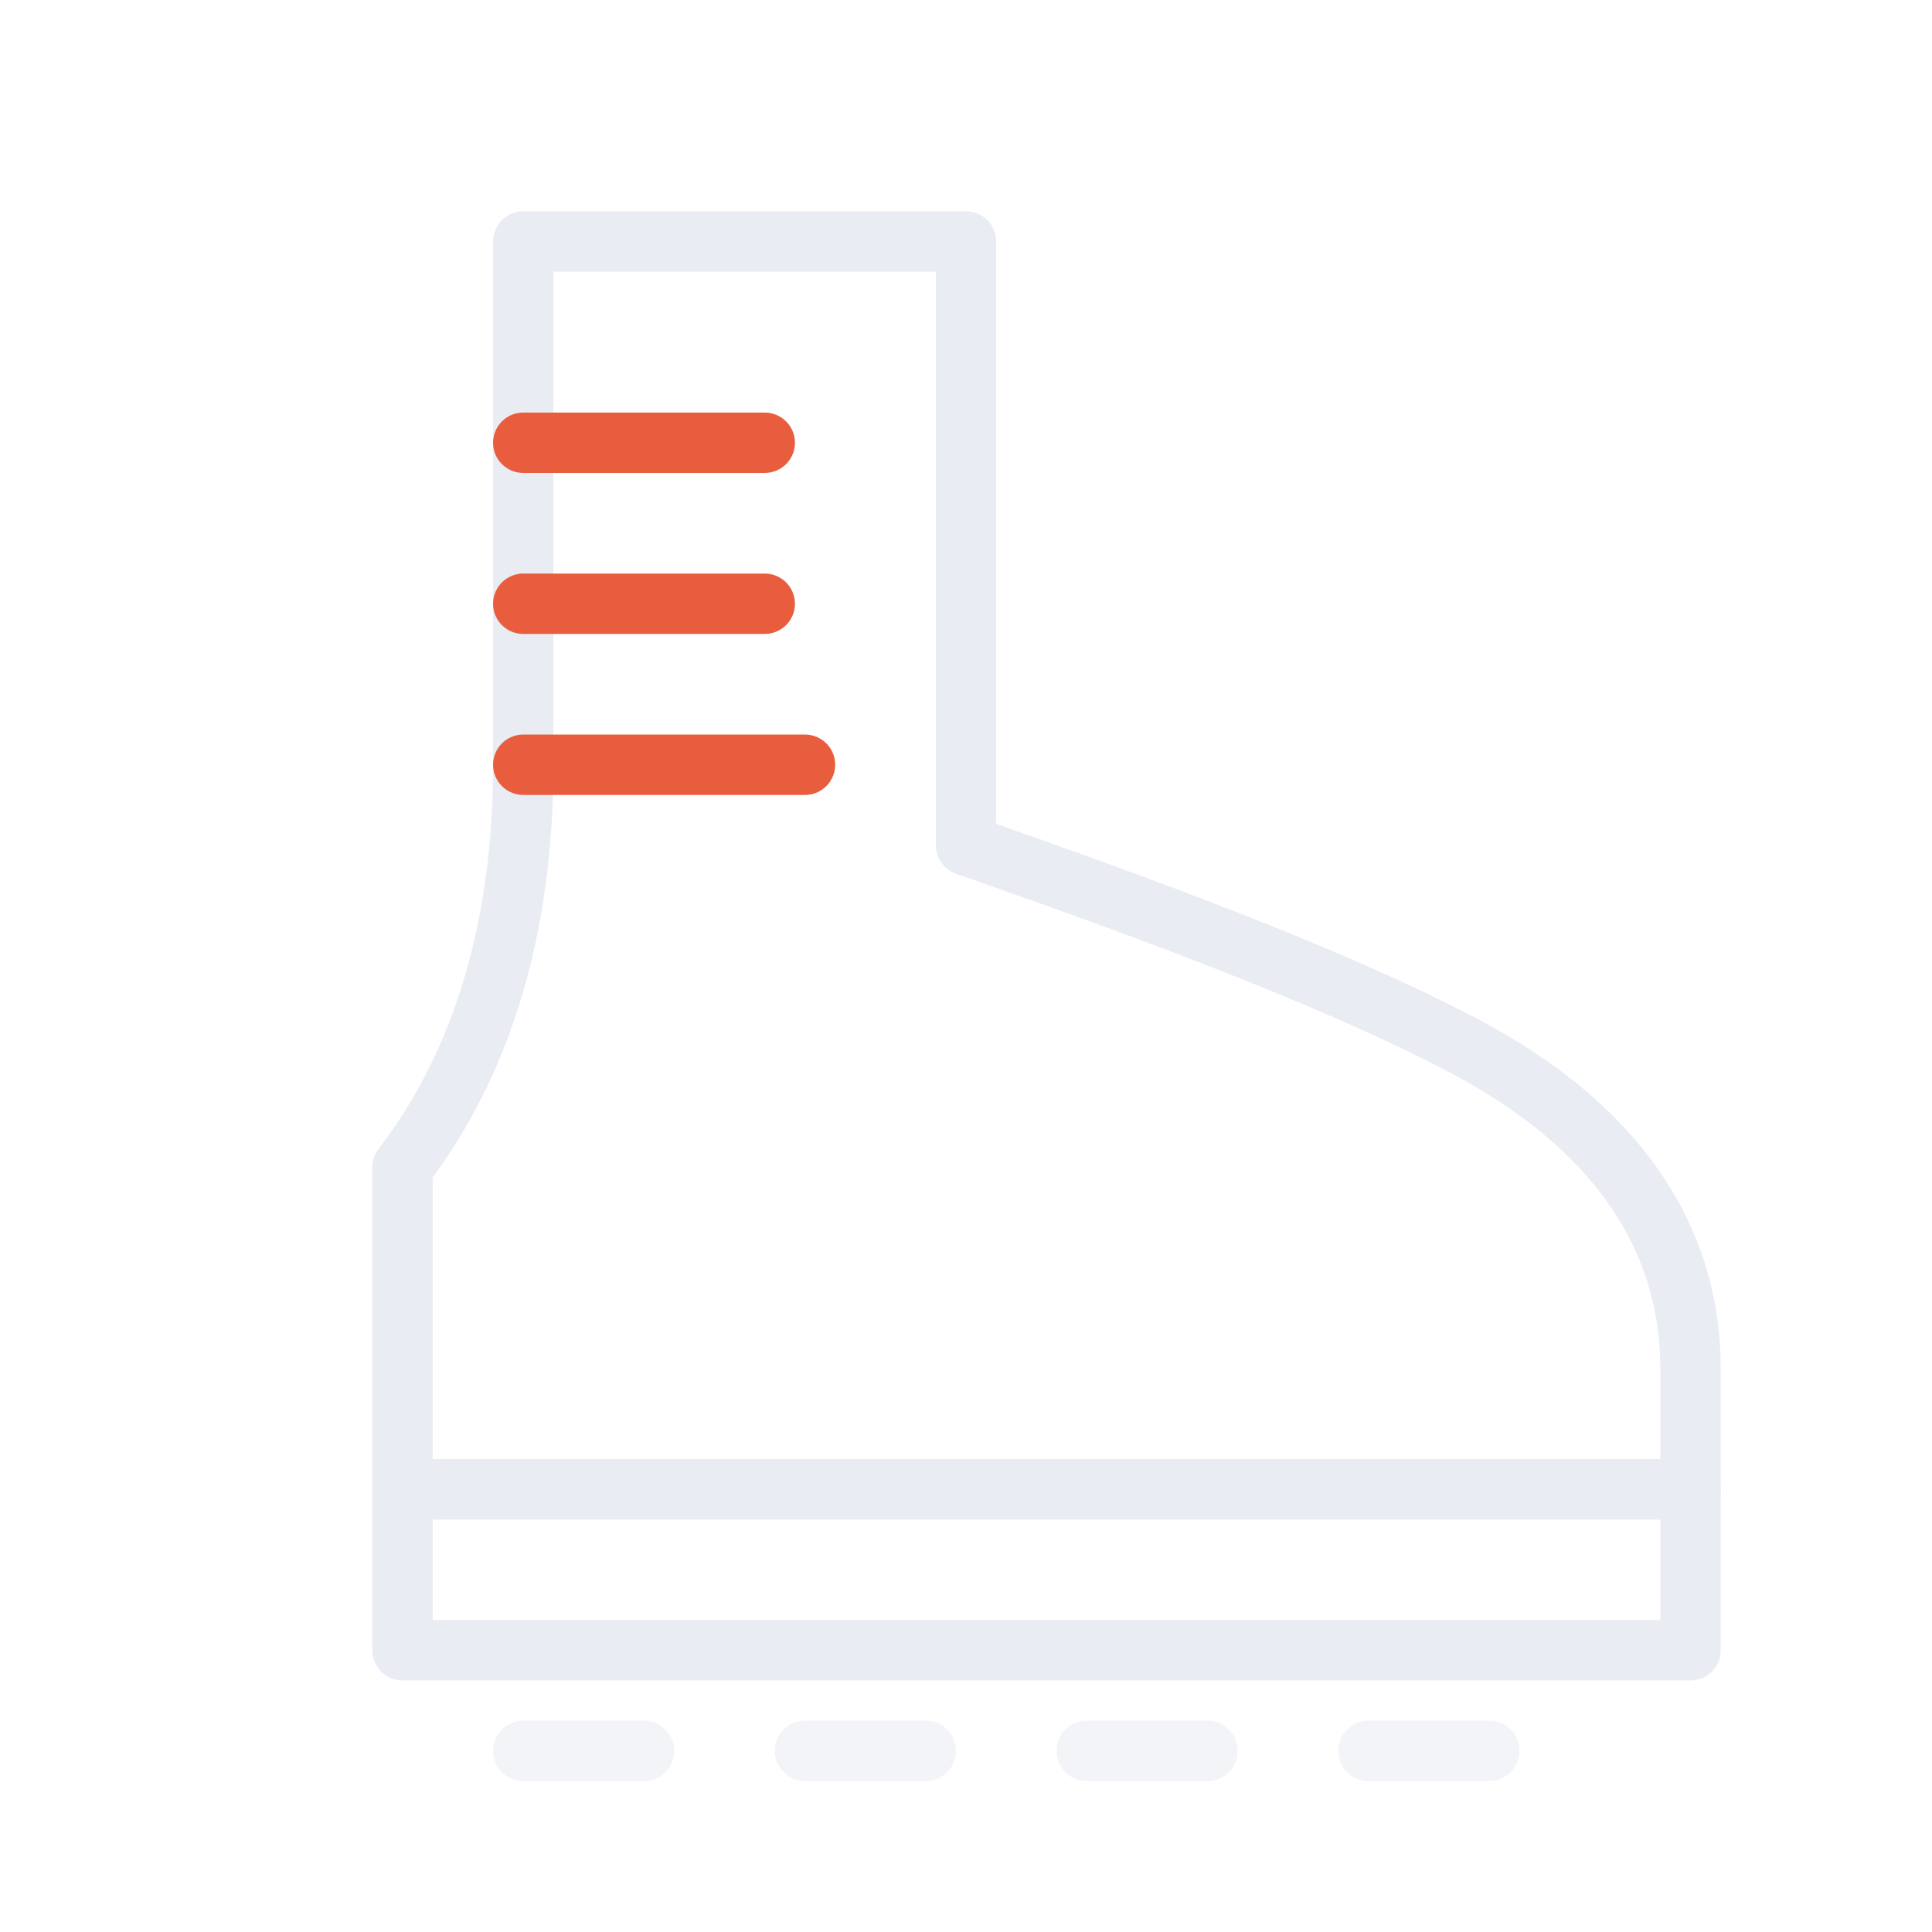
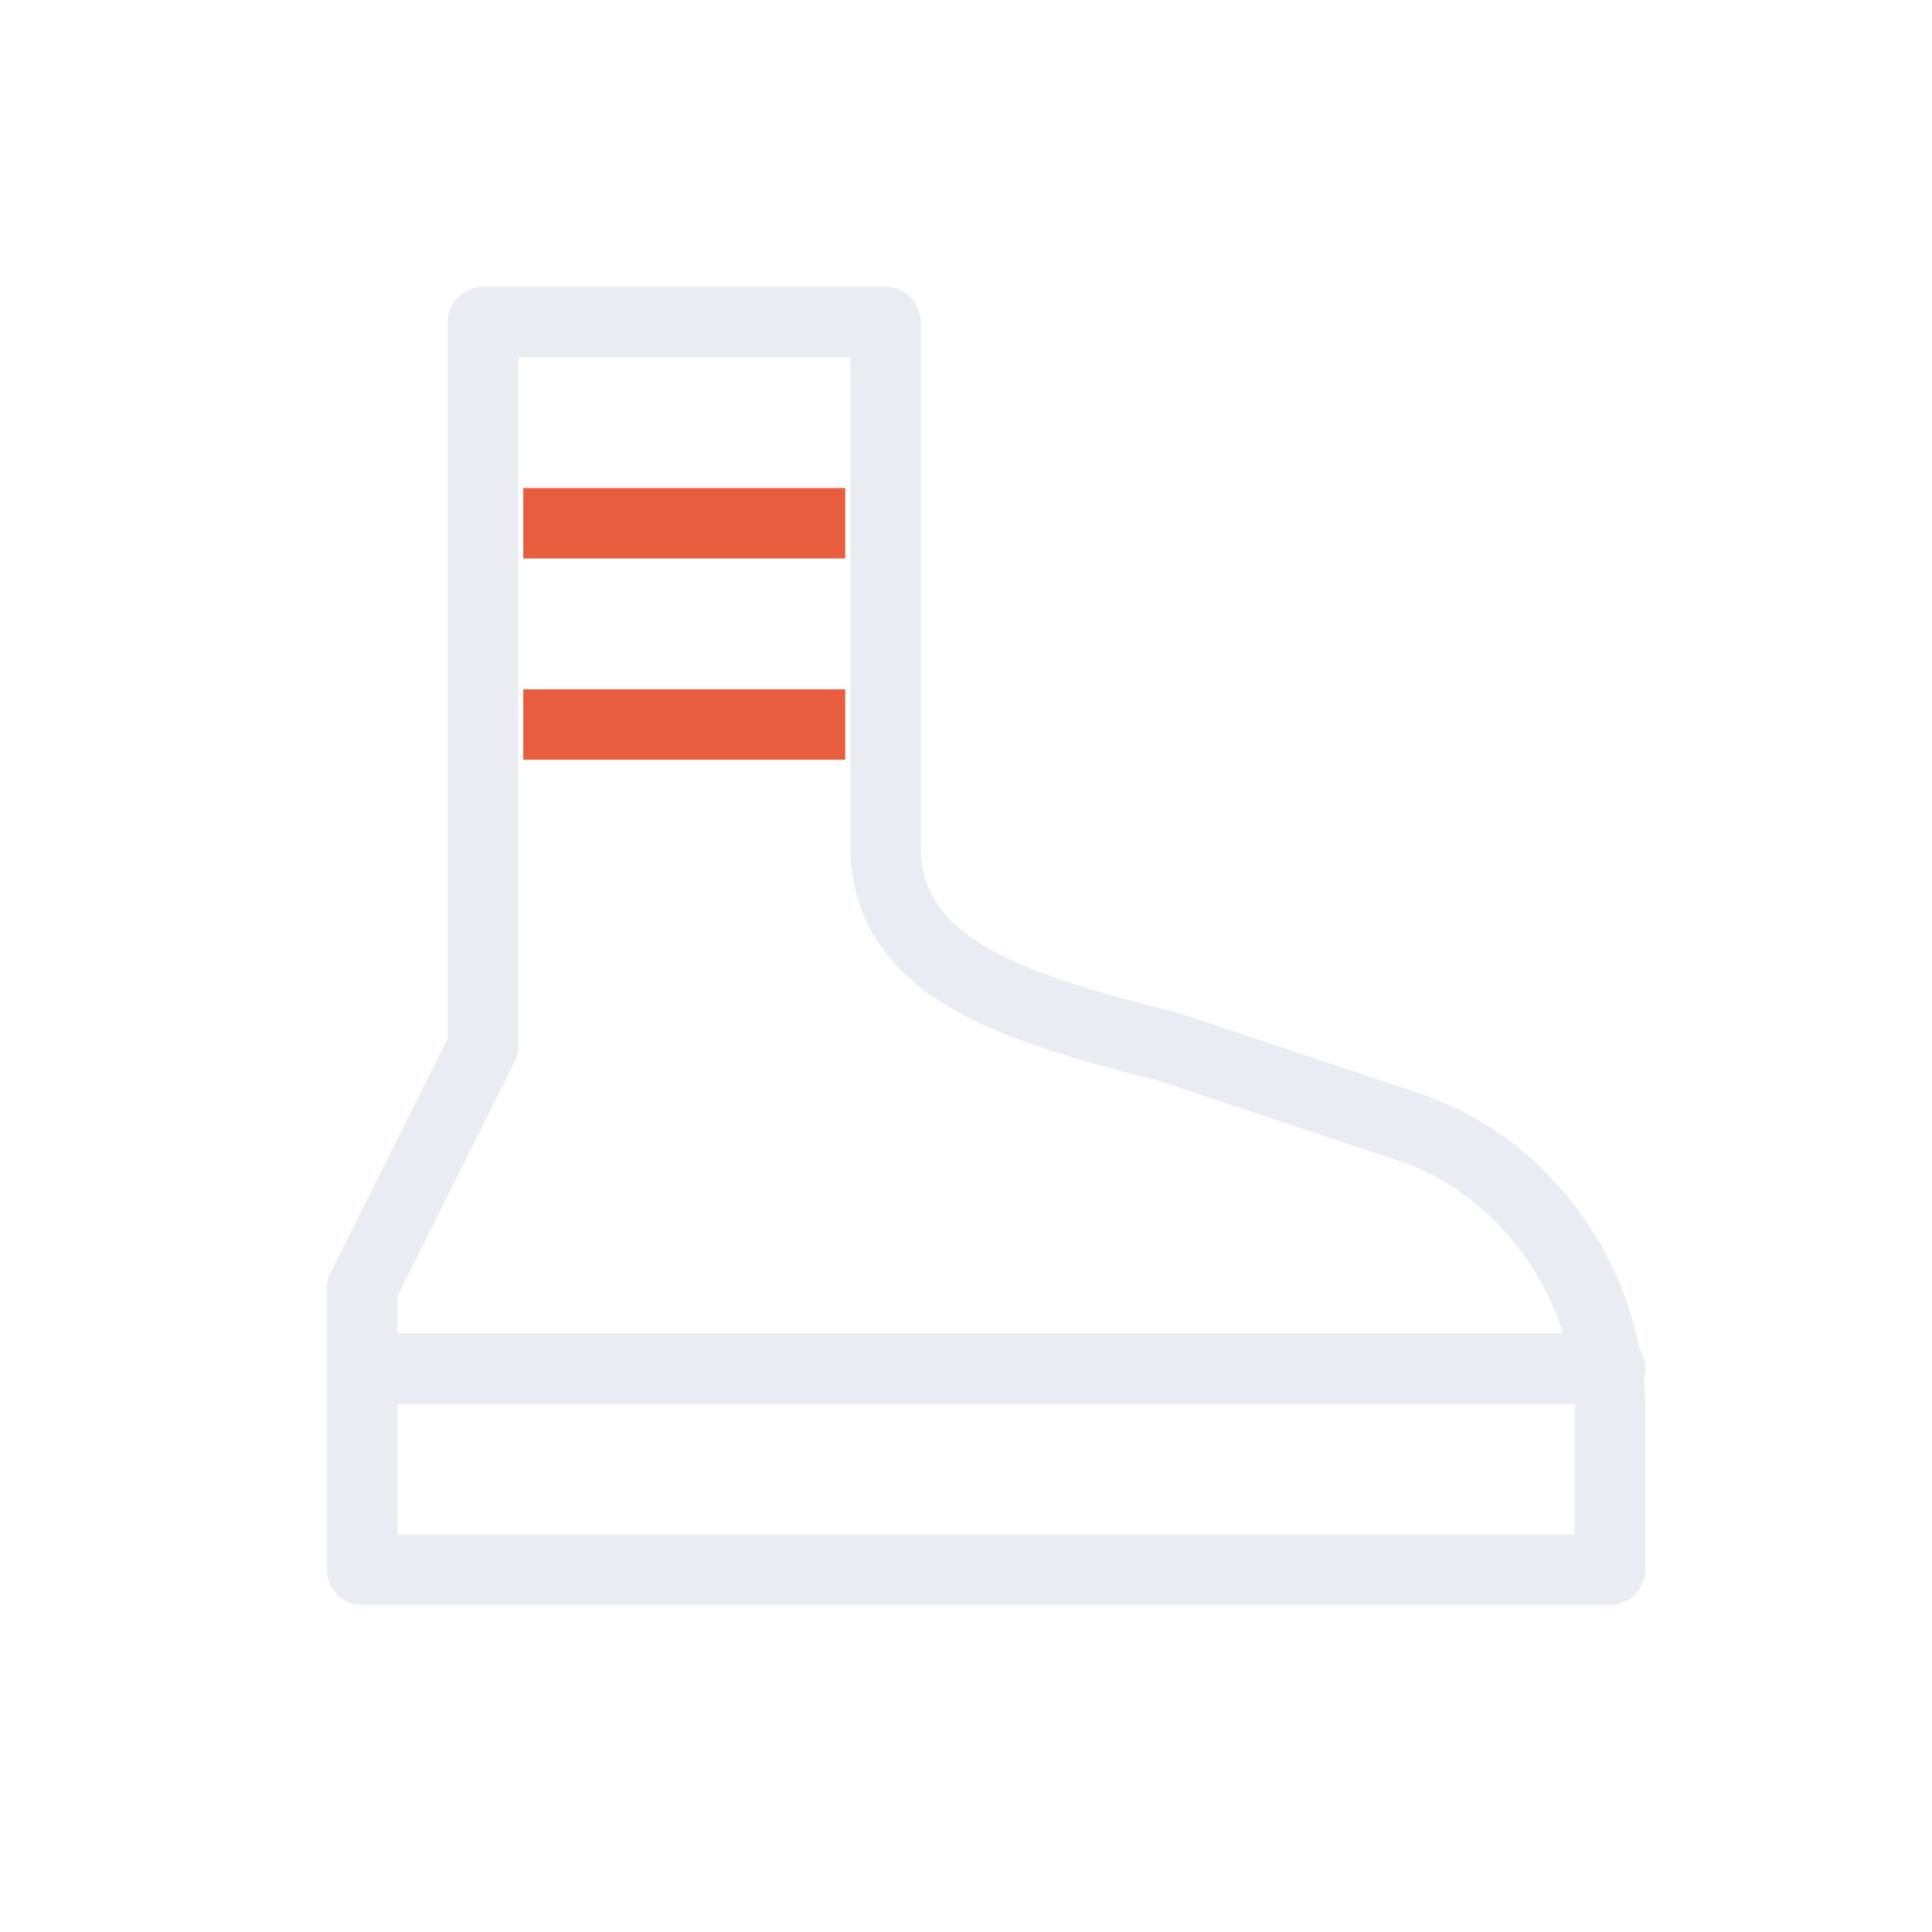
- <svg xmlns="http://www.w3.org/2000/svg" viewBox="0 0 48 48" width="48" height="48" fill="none" stroke="#E9ECF2" stroke-width="1.5" stroke-linecap="round" stroke-linejoin="round">
-   <path d="M13 6h11v15c4 1.4 9 3.2 12.4 5 3.6 1.9 5.6 4.6 5.6 8v3H10v-8c2-2.6 3-6 3-10z" />
-   <path d="M13 11h6M13 15h6M13 19h7" stroke="#E85D3D" />
-   <path d="M10 37h32v4H10z" />
-   <path d="M13 43.5h3M20 43.5h3M27 43.5h3M34 43.5h3" opacity=".6" />
+ <svg xmlns="http://www.w3.org/2000/svg" width="96" height="96" viewBox="0 0 96 96" fill="none">
+   <path d="M18 68H80M24 16H44V42C44 48 50 50 58 52L70 56C76 58 80 64 80 70V78H18V64L24 52V16Z" stroke="#E9ECF2" stroke-width="3.5" stroke-linecap="round" stroke-linejoin="round" />
+   <path d="M26 26L42 26M26 36H42" stroke="#E85D3D" stroke-width="3.5" stroke-linejoin="round" />
</svg>
